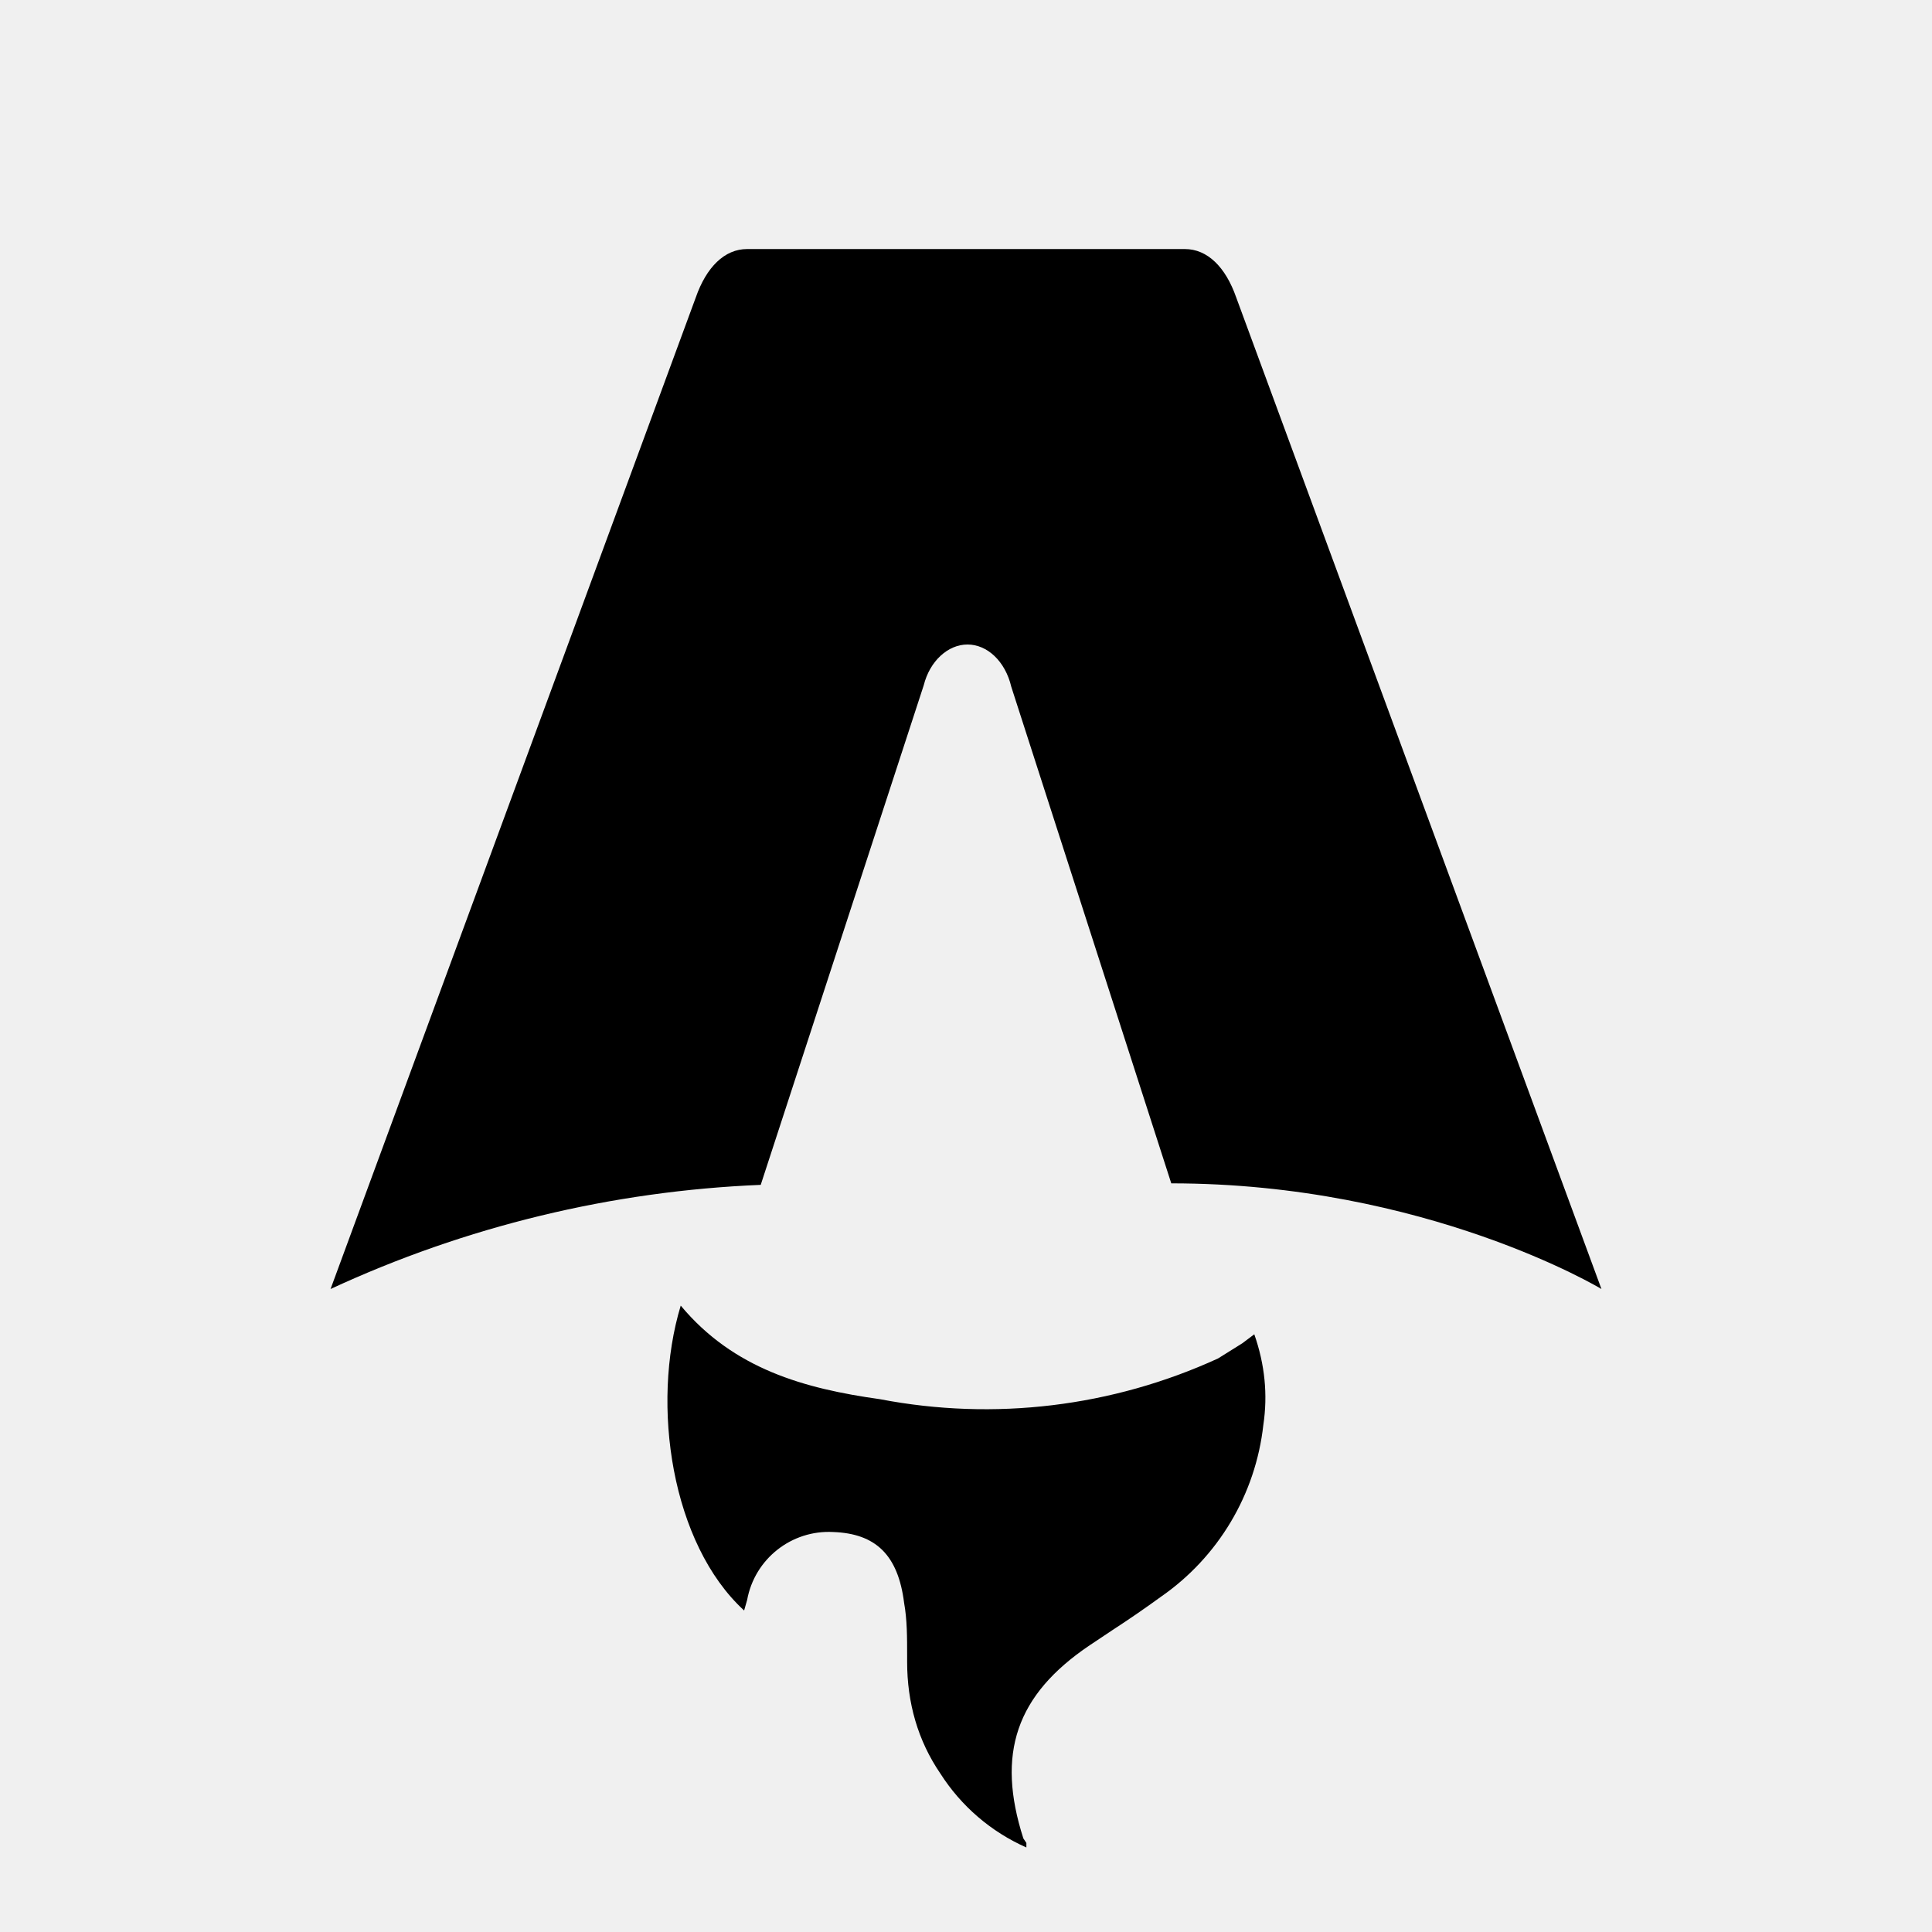
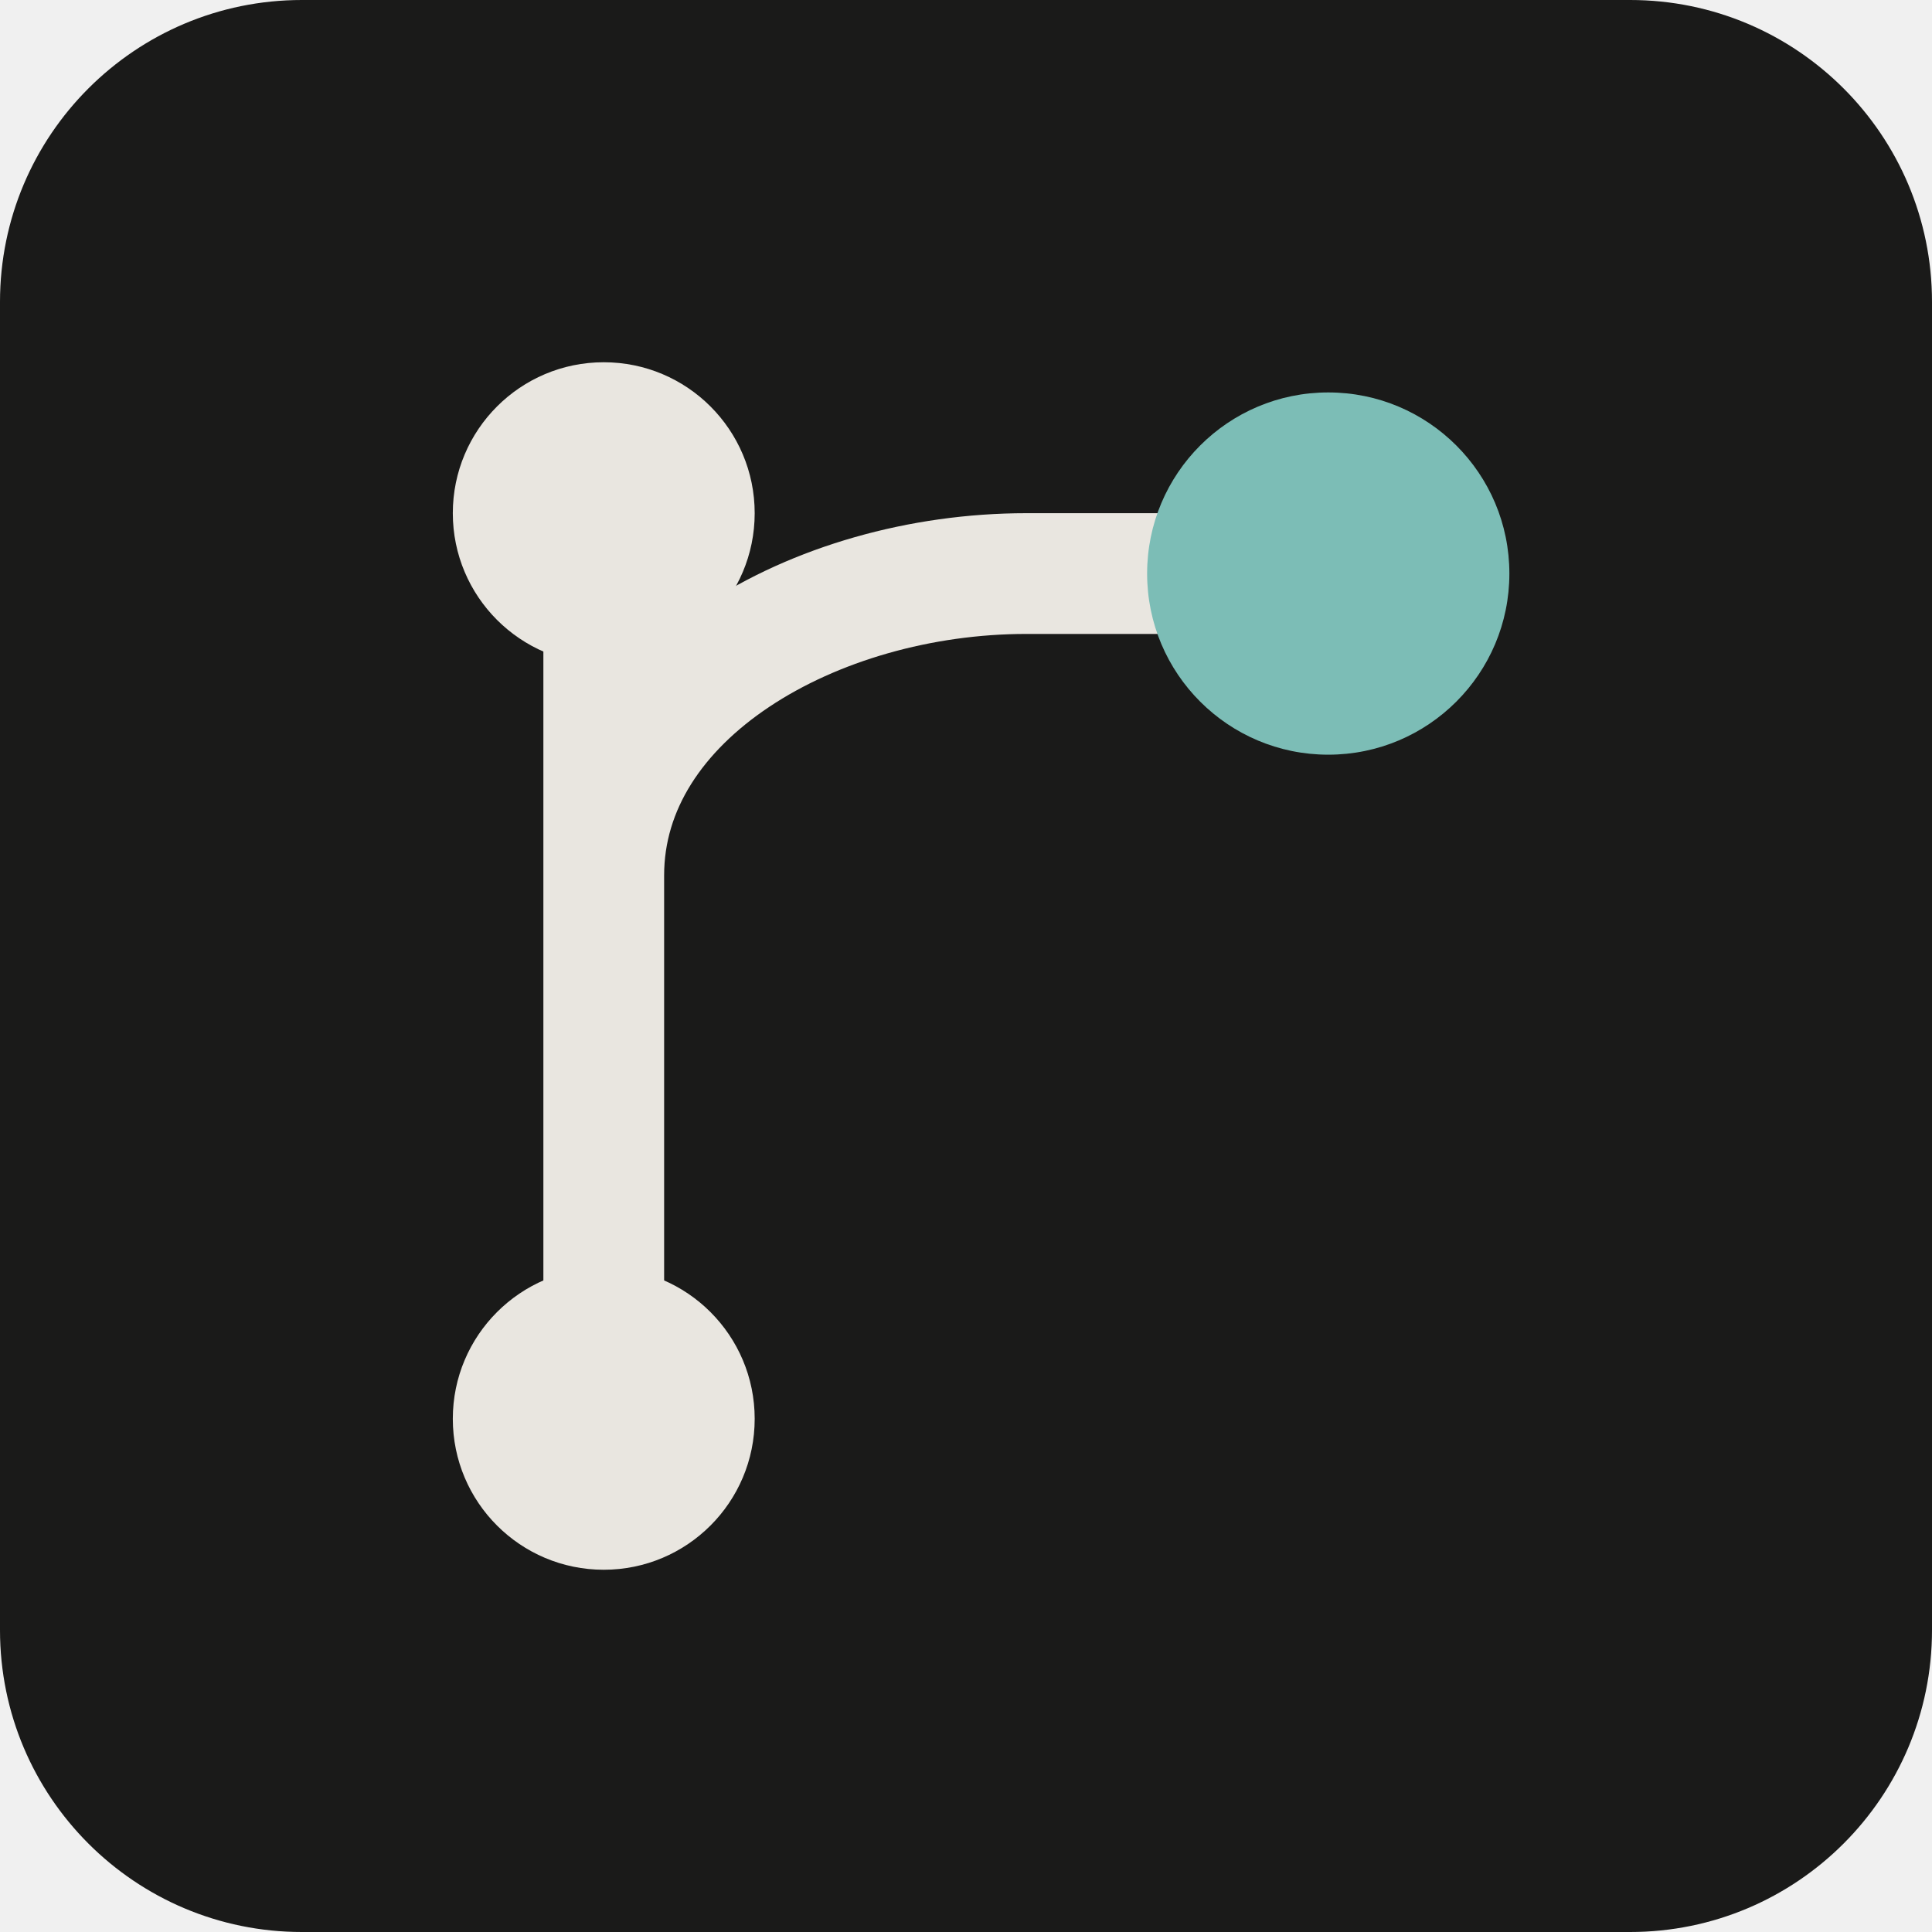
- <svg xmlns="http://www.w3.org/2000/svg" fill="none" viewBox="0 0 128 128">
-   <path d="M50.4 78.5a75.1 75.1 0 0 0-28.5 6.9l24.2-65.7c.7-2 1.9-3.2 3.4-3.2h29c1.5 0 2.7 1.2 3.4 3.2l24.2 65.7s-11.6-7-28.5-7L67 45.5c-.4-1.7-1.6-2.8-2.9-2.8-1.3 0-2.5 1.1-2.9 2.7L50.4 78.5Zm-1.1 28.2Zm-4.2-20.2c-2 6.6-.6 15.8 4.2 20.2a17.5 17.5 0 0 1 .2-.7 5.5 5.5 0 0 1 5.7-4.5c2.8.1 4.3 1.5 4.7 4.7.2 1.1.2 2.3.2 3.5v.4c0 2.7.7 5.2 2.2 7.4a13 13 0 0 0 5.7 4.9v-.3l-.2-.3c-1.8-5.6-.5-9.5 4.4-12.8l1.5-1a73 73 0 0 0 3.2-2.2 16 16 0 0 0 6.8-11.4c.3-2 .1-4-.6-6l-.8.6-1.6 1a37 37 0 0 1-22.4 2.7c-5-.7-9.7-2-13.2-6.2Z" />
+ <svg xmlns="http://www.w3.org/2000/svg" viewBox="0 0 128 128" fill="none">
+   <rect width="128" height="128" rx="20" class="bg" />
+   <path class="branch" d="M40 32v64M40 58c0-12 14-20 28-20h20" stroke-width="8" stroke-linecap="round" stroke-linejoin="round" />
+   <circle class="node" cx="40" cy="34" r="10" />
+   <circle class="node" cx="40" cy="94" r="10" />
+   <circle class="accent" cx="88" cy="38" r="12" />
  <style>
-         path { fill: #000; }
-         @media (prefers-color-scheme: dark) {
-             path { fill: #FFF; }
+         .bg { fill: #1a1a19; }
+         .branch { stroke: #e9e6e0; }
+         .node { fill: #e9e6e0; }
+         .accent { fill: #7cbdb6; }
+         @media (prefers-color-scheme: light) {
+             .bg { fill: #faf9f6; }
+             .branch { stroke: #1a1a19; }
+             .node { fill: #1a1a19; }
+             .accent { fill: #24534e; }
        }
    </style>
</svg>
